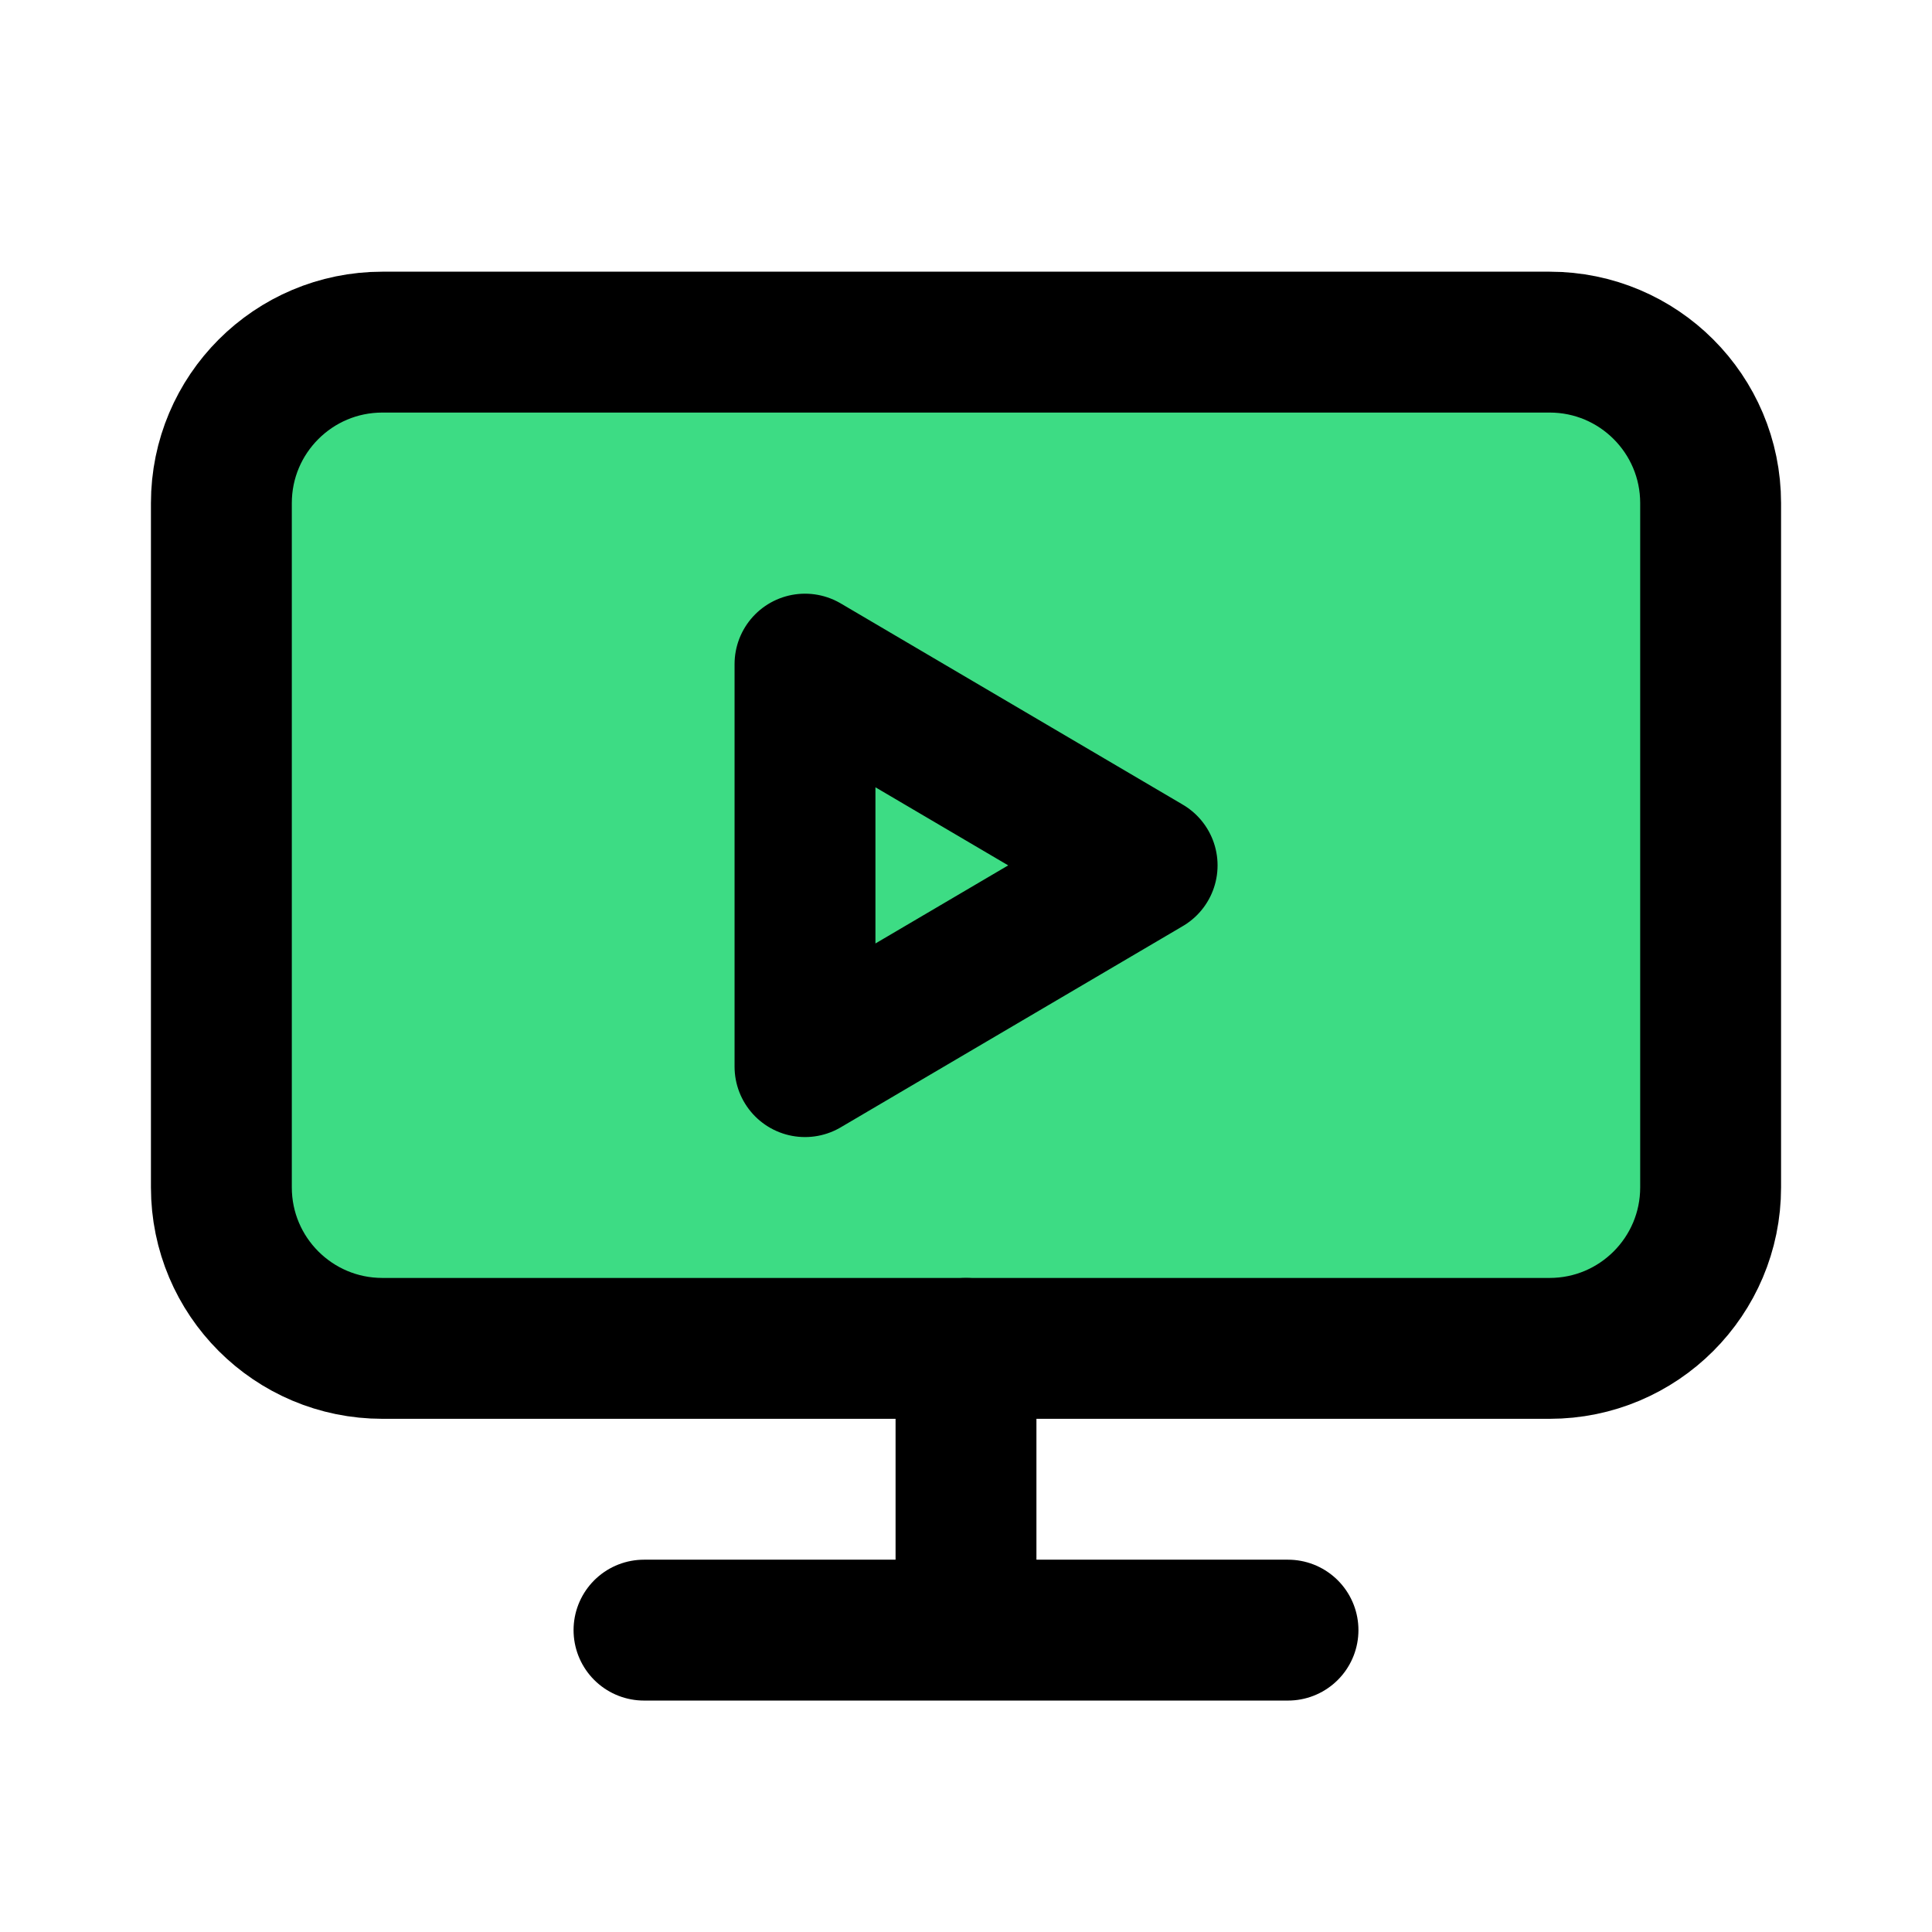
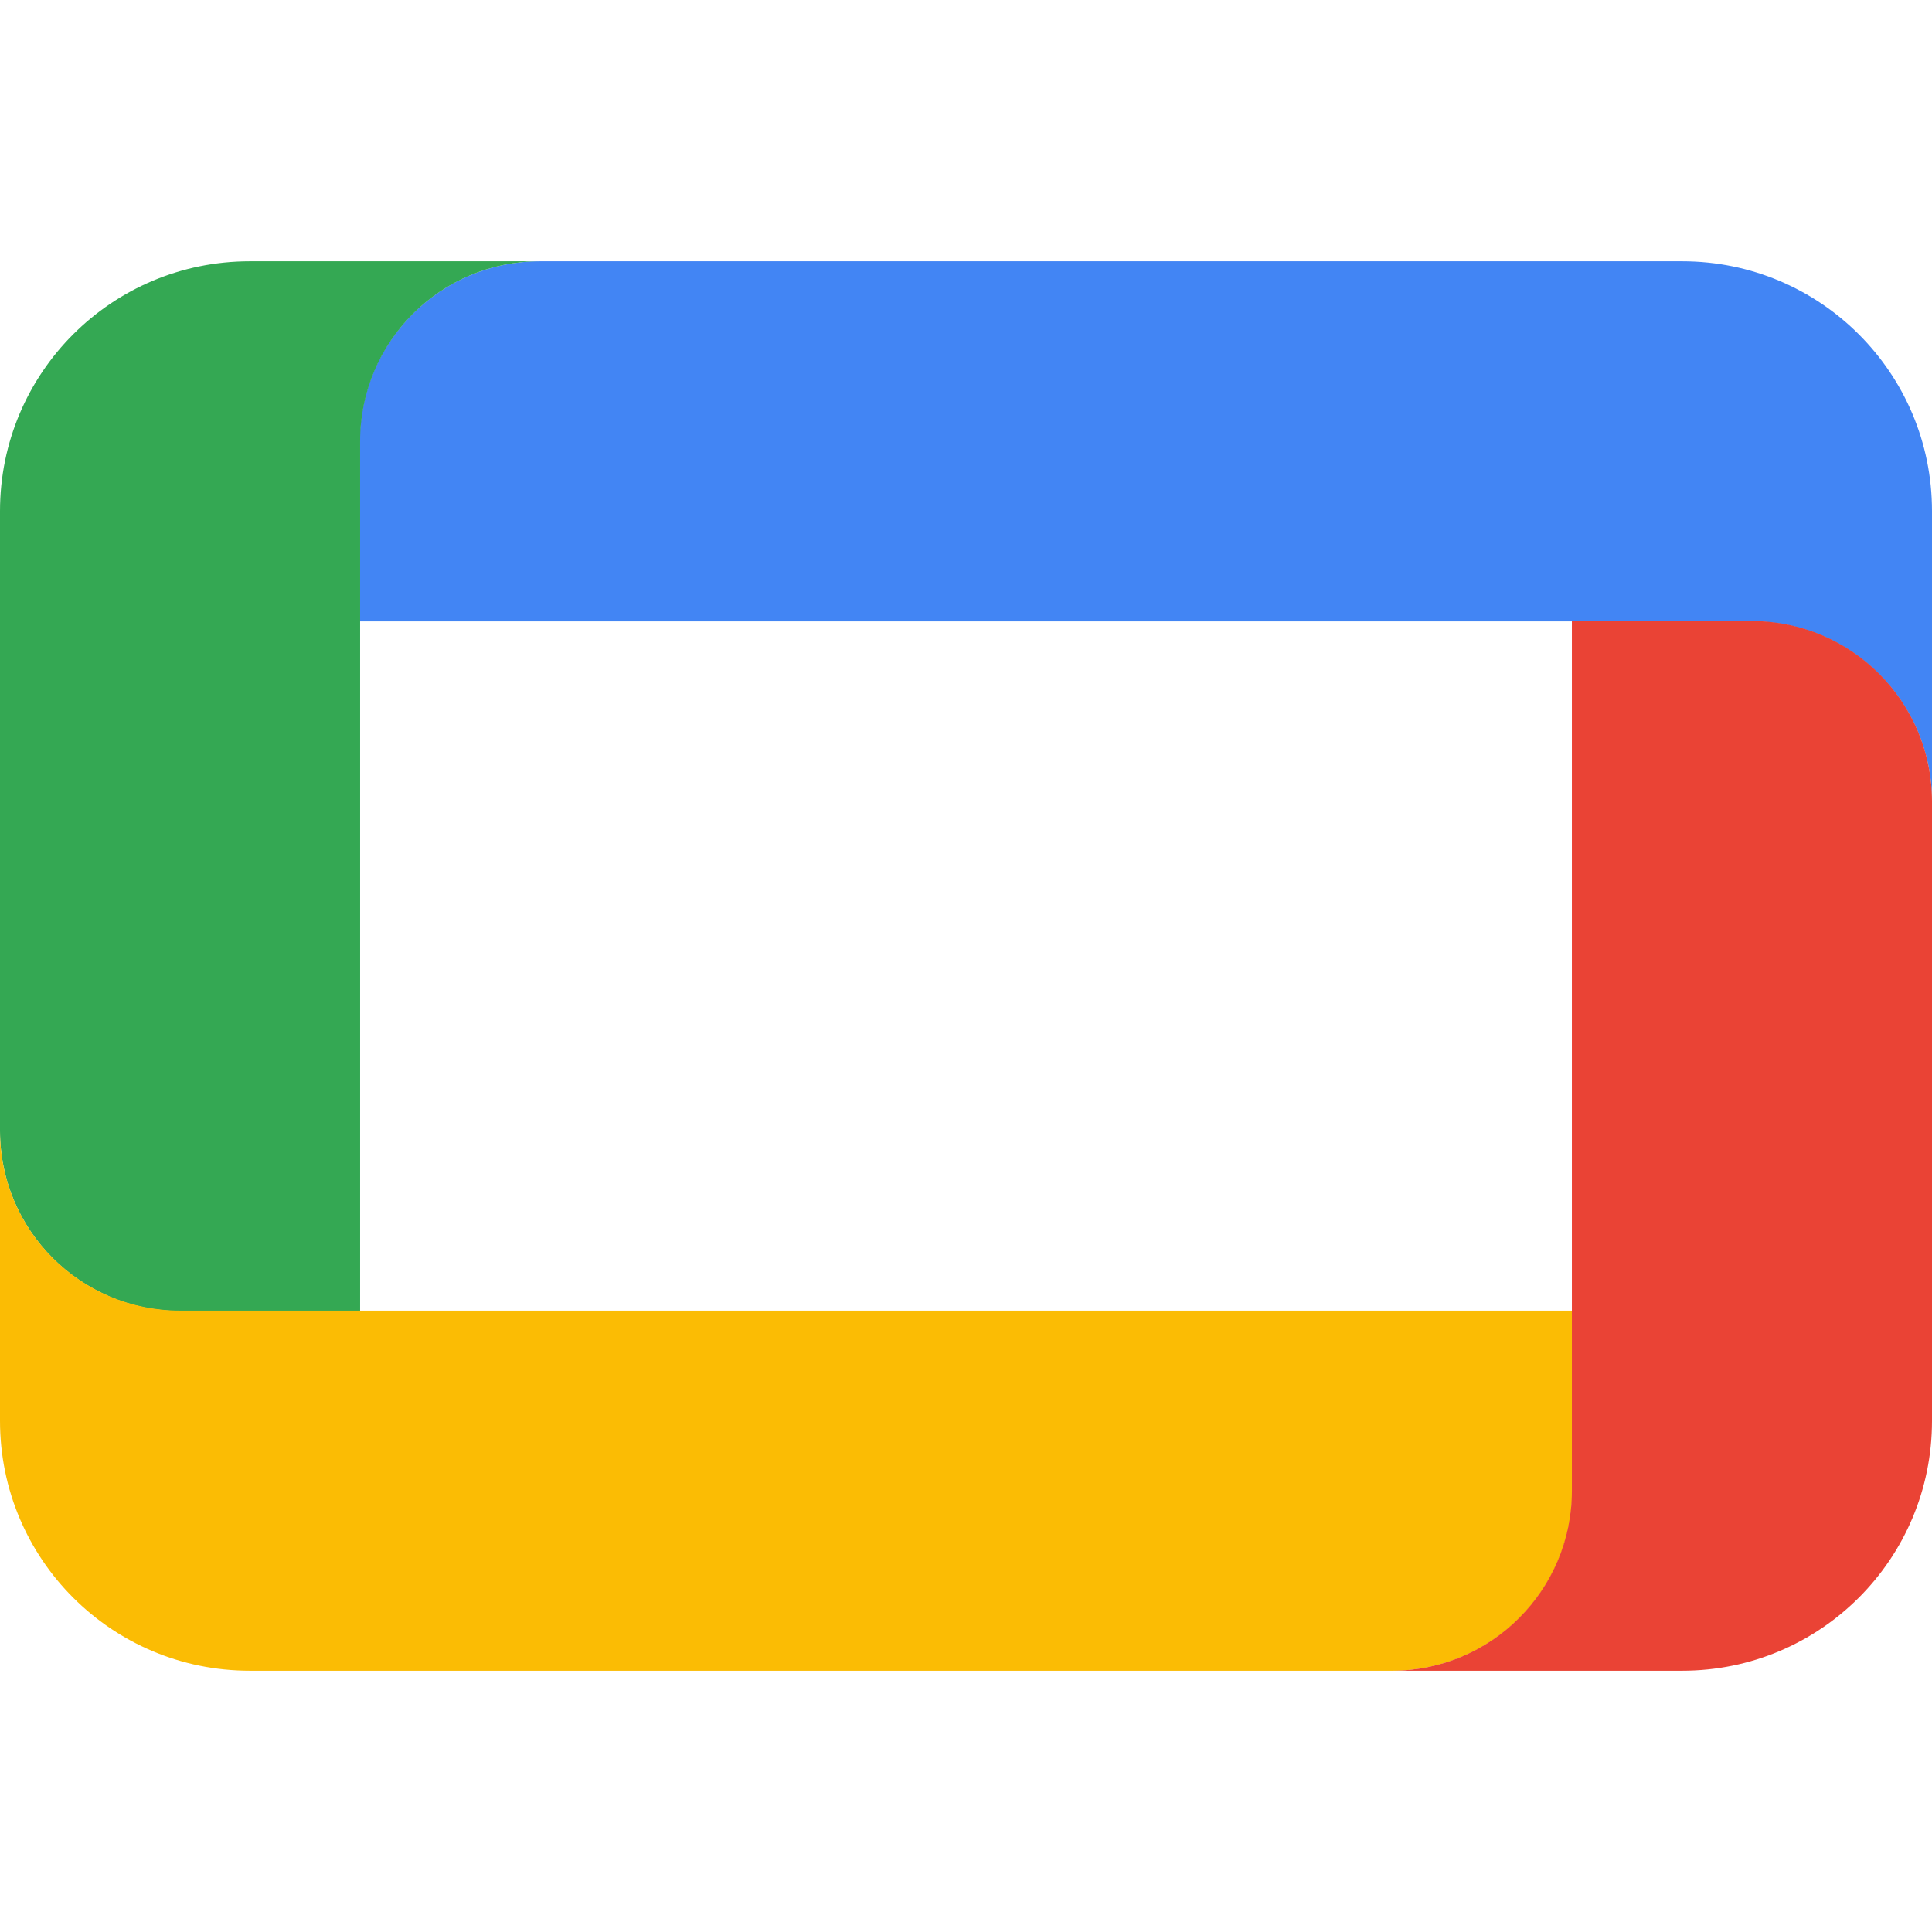
- <svg xmlns="http://www.w3.org/2000/svg" viewBox="0 0 24 24" fill="#3DDC84" stroke="#000000" stroke-width="1.75" stroke-linecap="round" stroke-linejoin="round">
-   <rect x="2.75" y="4.25" width="18.5" height="12.5" rx="2" />
-   <path d="M8 20.25h8M12 16.75v3.5" />
-   <path d="M10 8.25v5l4.25-2.5z" />
+ <svg xmlns="http://www.w3.org/2000/svg" version="1.1" viewBox="0 -74.15 548.3 548.3">
+   <path fill="#4285F4" d="M477.4,0H153.2c-28.2,0-51.1,22.9-51.1,51.1v51.1h395.1c28.2,0,51.1,22.9,51.1,51.1V70.9 C548.3,31.7,516.6,0,477.4,0L477.4,0z" />
+   <path fill="#34A853" d="M70.9,0C31.7,0,0,31.7,0,70.9v175.9c0,28.2,22.9,51.1,51.1,51.1h51.1V51.1c0,0,0,0,0,0 C102.2,22.9,125,0,153.2,0H70.9L70.9,0z" />
+   <path fill="#FBBC04" d="M70.9,400h324.2c28.2,0,51.1-22.9,51.1-51.1v-51.1H51.1C22.9,297.8,0,275,0,246.8v82.3 C0,368.3,31.7,400,70.9,400L70.9,400z" />
+   <path fill="#EA4335" d="M477.4,400c39.2,0,70.9-31.7,70.9-70.9V153.2c0-28.2-22.9-51.1-51.1-51.1h-51.1v246.8c0,0,0,0,0,0 c0,28.2-22.9,51.1-51.1,51.1H477.4L477.4,400z" />
</svg>
